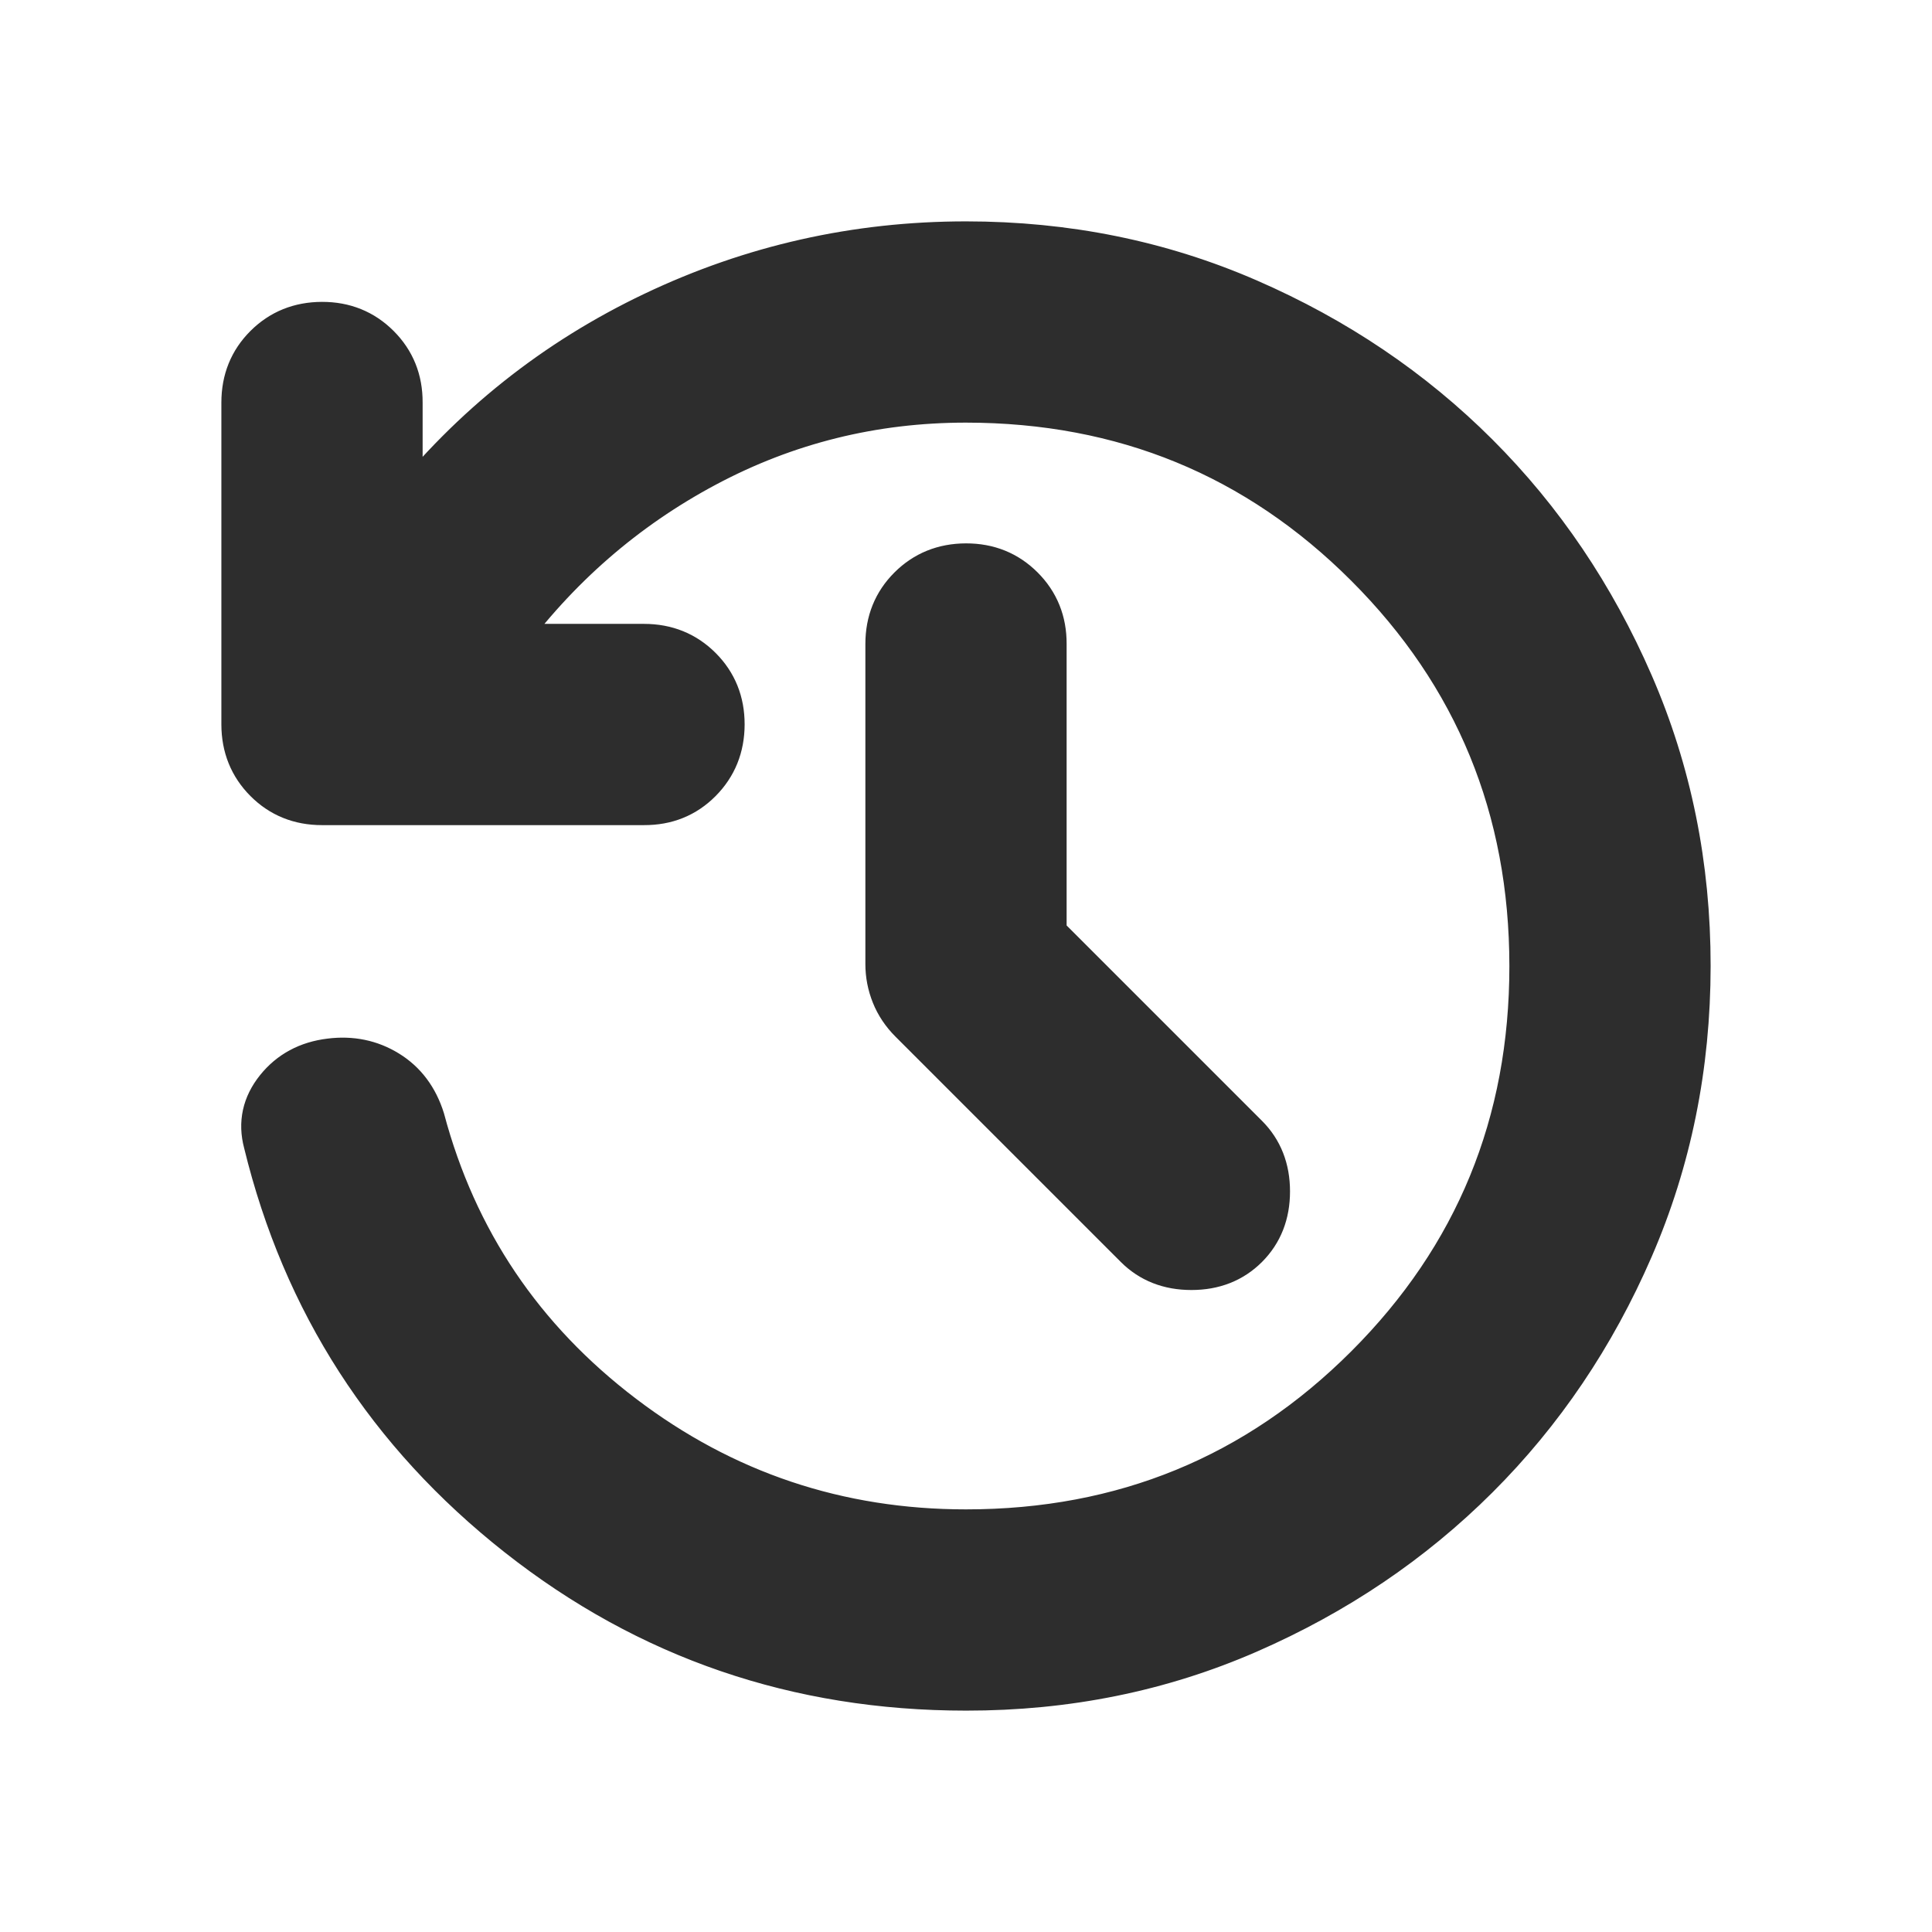
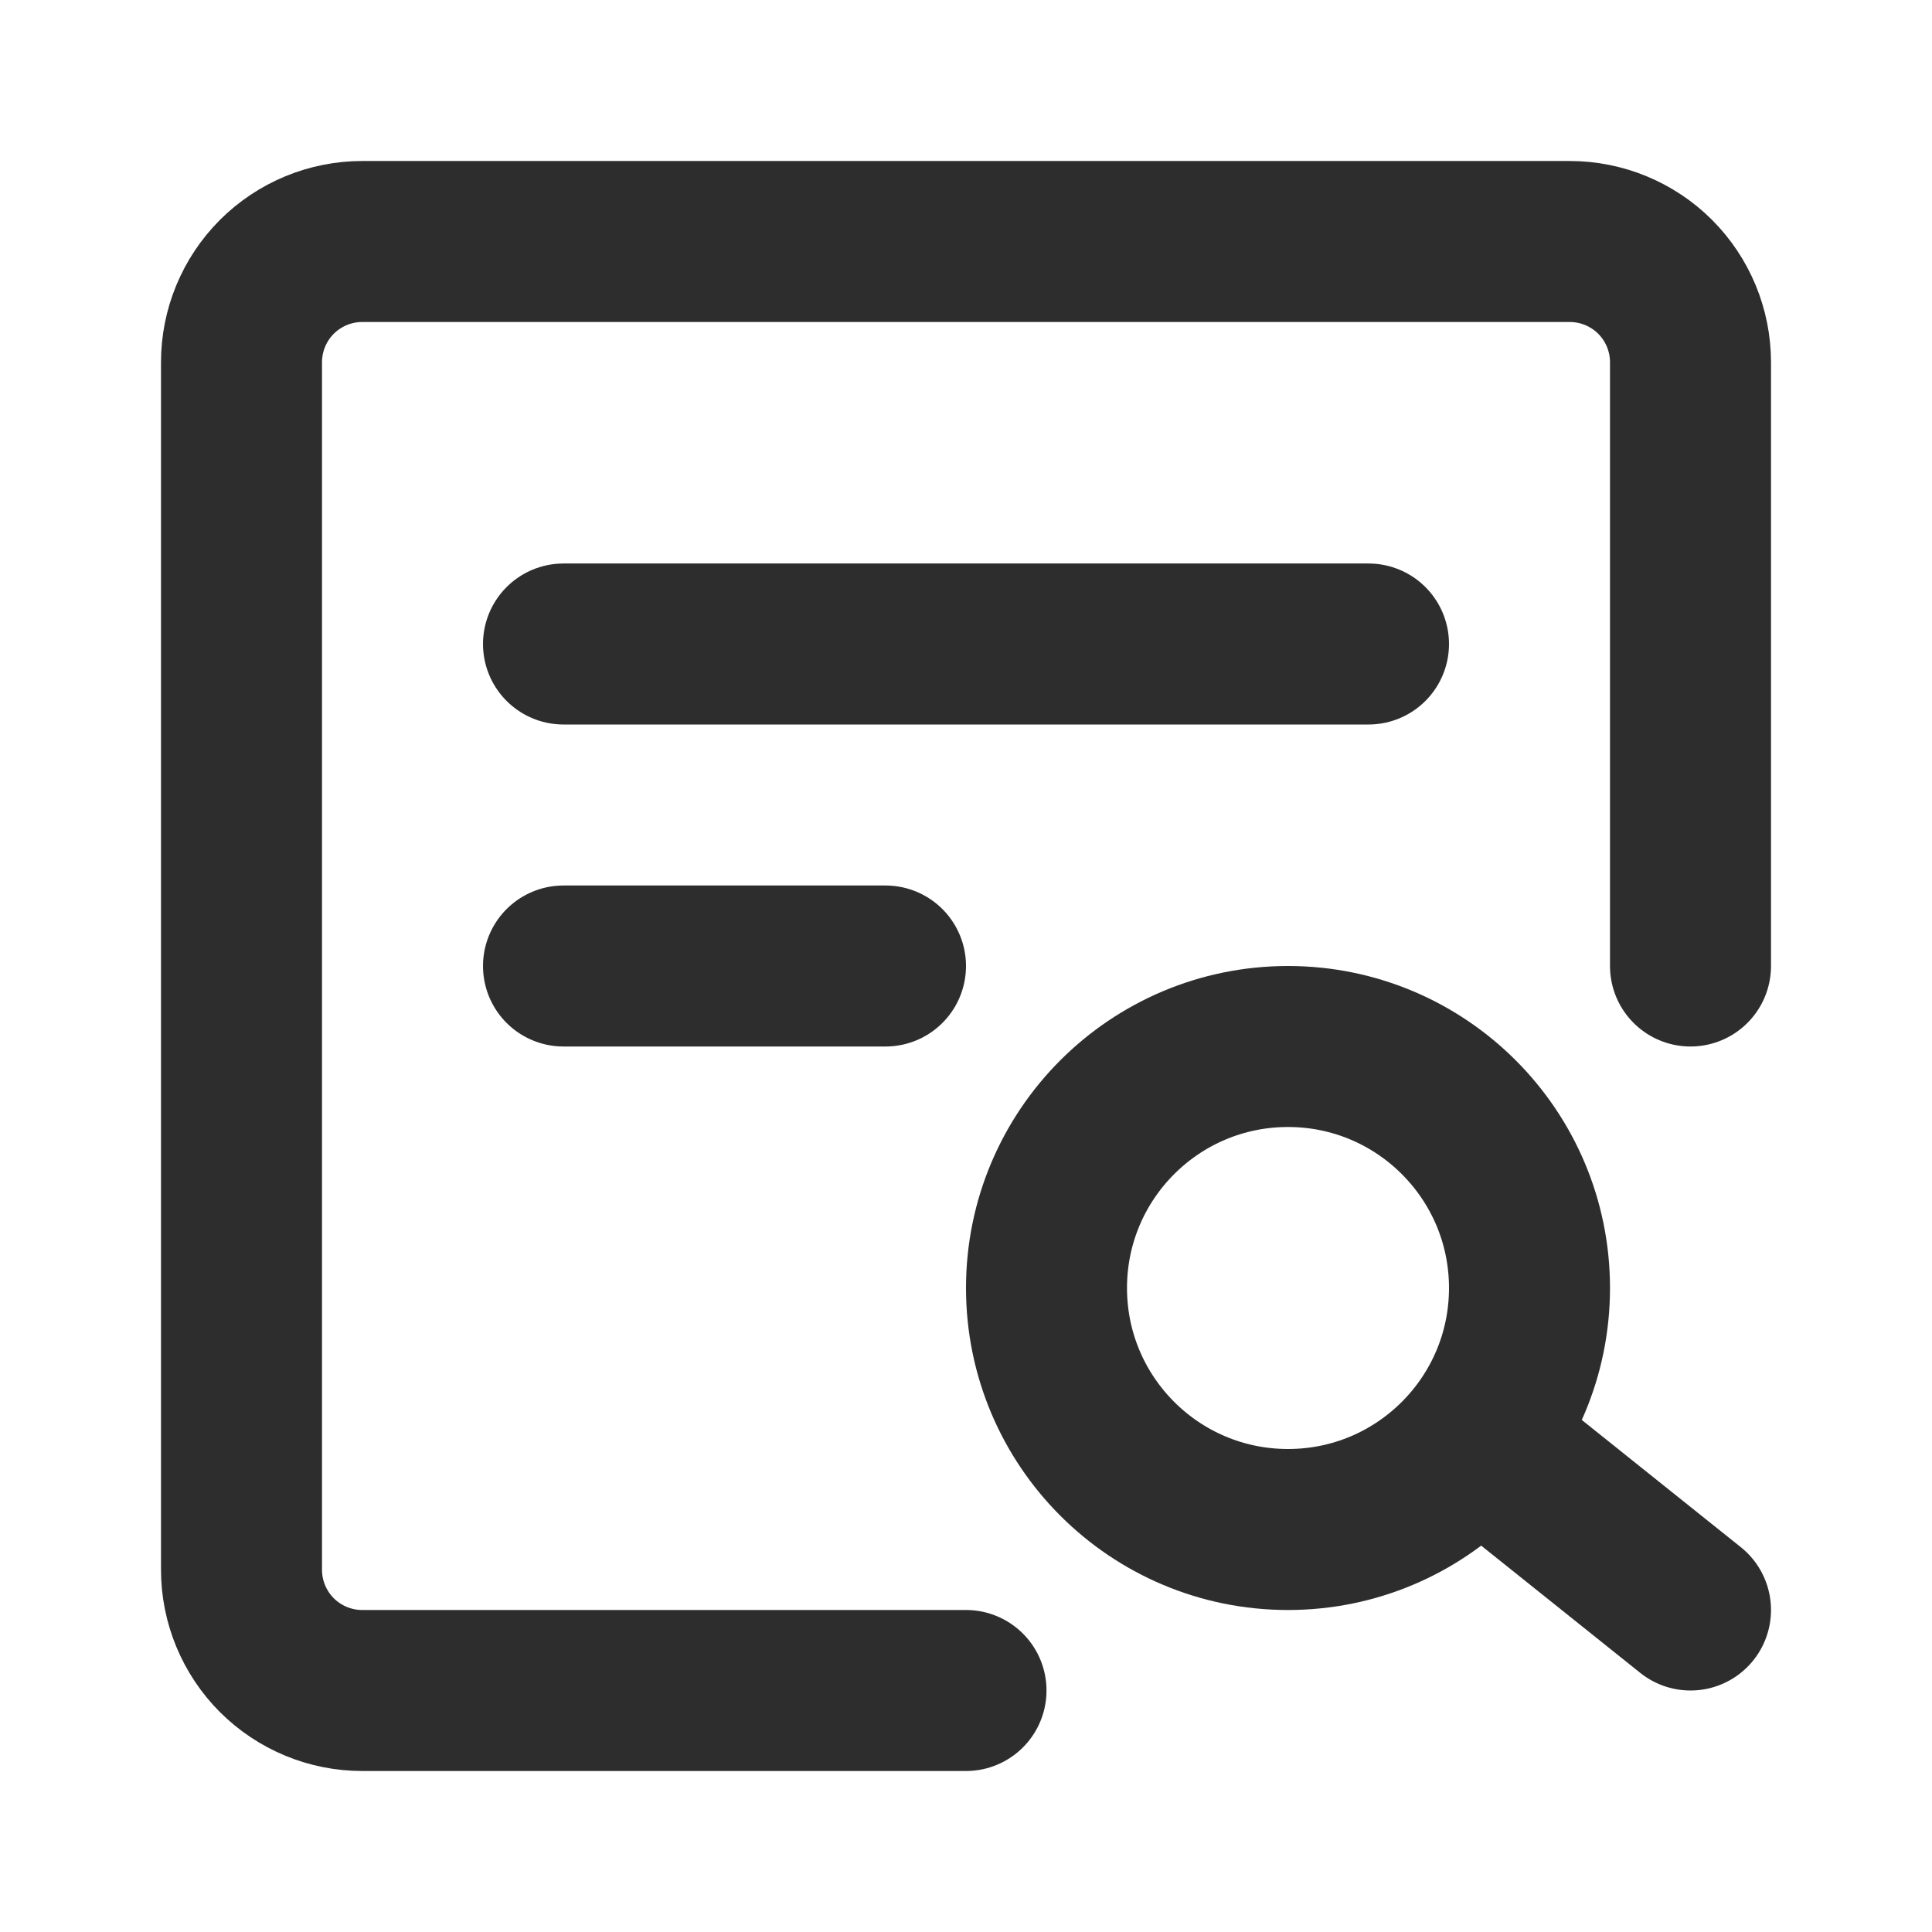
- <svg xmlns="http://www.w3.org/2000/svg" width="30" height="30" viewBox="0 0 24 24">
-   <rect width="24" height="24" fill="none" />
-   <path fill="#2D2D2D" d="M12 21q-3.15 0-5.575-1.912T3.275 14.2q-.1-.375.15-.687t.675-.363q.4-.05.725.15t.45.6q.6 2.25 2.475 3.675T12 19q2.925 0 4.963-2.037T19 12t-2.037-4.962T12 5q-1.725 0-3.225.8T6.25 8H8q.425 0 .713.288T9 9t-.288.713T8 10H4q-.425 0-.712-.288T3 9V5q0-.425.288-.712T4 4t.713.288T5 5v1.35q1.275-1.6 3.113-2.475T12 3q1.875 0 3.513.713t2.85 1.924t1.925 2.85T21 12t-.712 3.513t-1.925 2.85t-2.85 1.925T12 21m1-9.4l2.5 2.5q.275.275.275.7t-.275.7t-.7.275t-.7-.275l-2.8-2.8q-.15-.15-.225-.337T11 11.975V8q0-.425.288-.712T12 7t.713.288T13 8z" stroke-width="0.5" stroke="#2d2d2d" />
+ <svg xmlns="http://www.w3.org/2000/svg" width="24" height="24" viewBox="0 0 24 24" fill="none">
+   <path d="M21 12V4.5C21 4.102 20.842 3.721 20.561 3.439C20.279 3.158 19.898 3 19.5 3H4.5C4.102 3 3.721 3.158 3.439 3.439C3.158 3.721 3 4.102 3 4.5V19.5C3 19.898 3.158 20.279 3.439 20.561C3.721 20.842 4.102 21 4.5 21H12" stroke="#2D2D2D" stroke-width="2" stroke-linecap="round" stroke-linejoin="round" />
+   <path d="M16 19C17.657 19 19 17.657 19 16C19 14.343 17.657 13 16 13C14.343 13 13 14.343 13 16C13 17.657 14.343 19 16 19Z" stroke="#2D2D2D" stroke-width="2" />
+   <path d="M18.5 18L21 20M7 8H17M7 12H11" stroke="#2D2D2D" stroke-width="2" stroke-linecap="round" stroke-linejoin="round" />
</svg>
